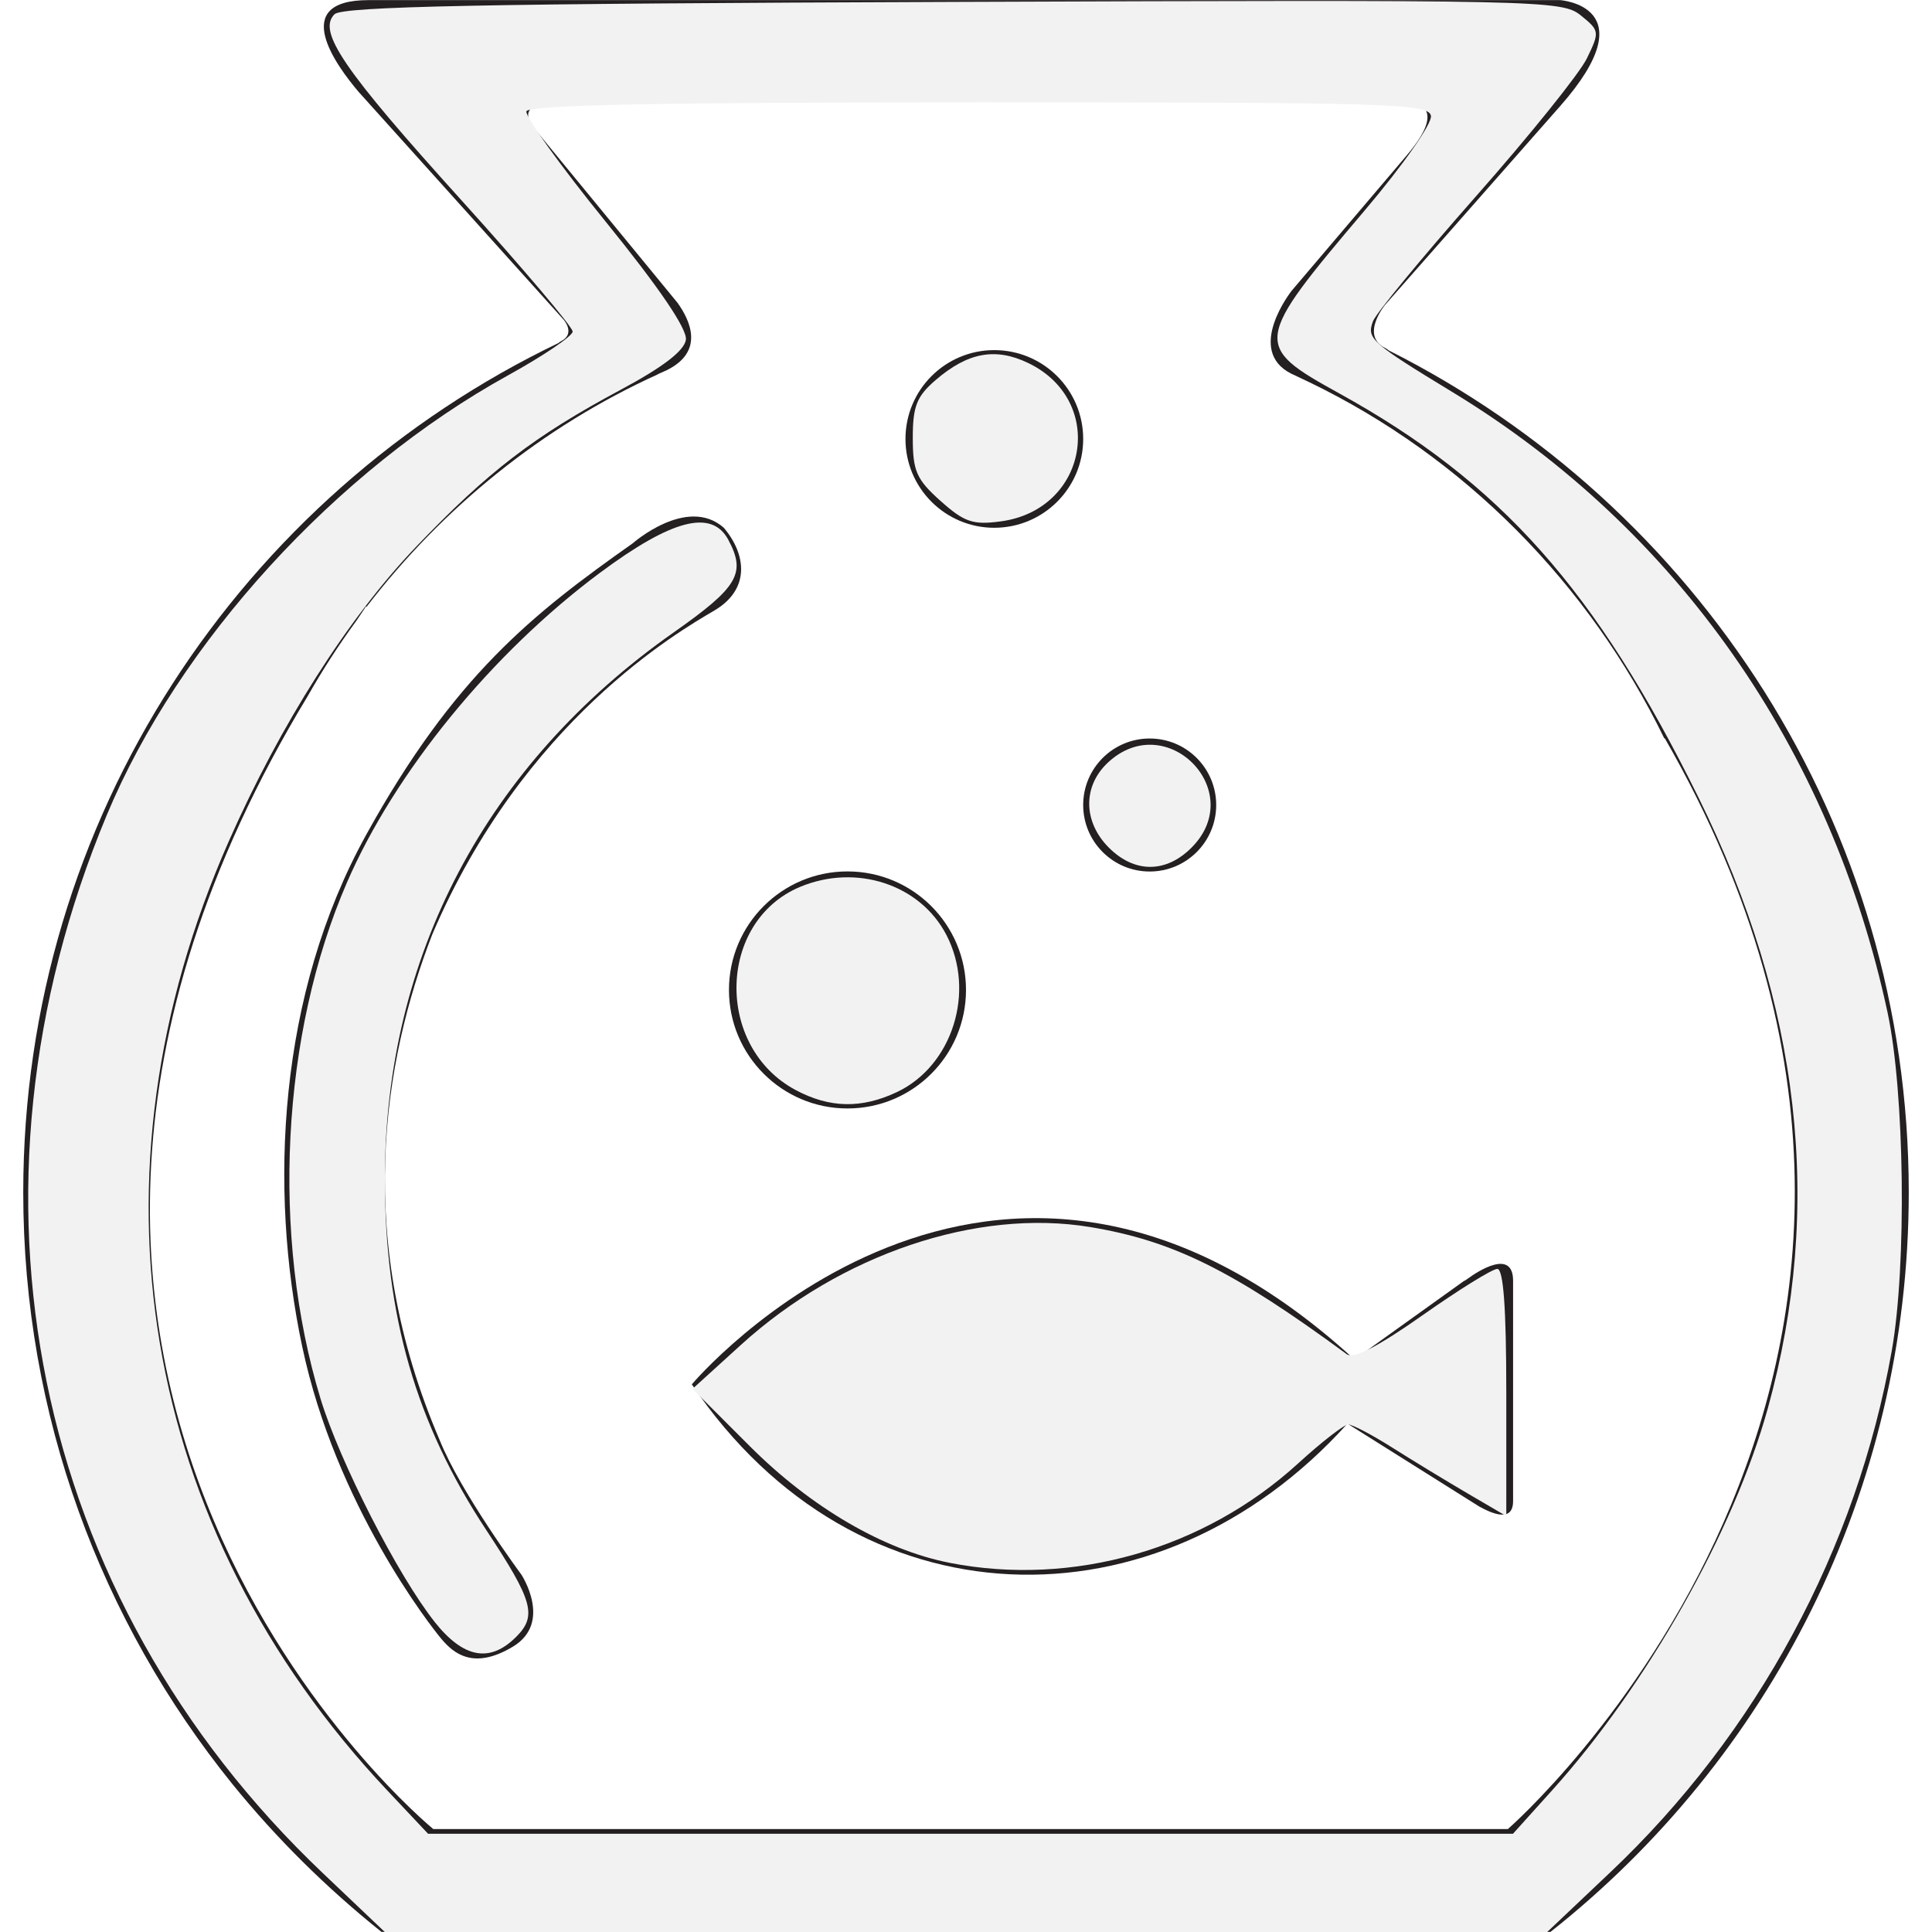
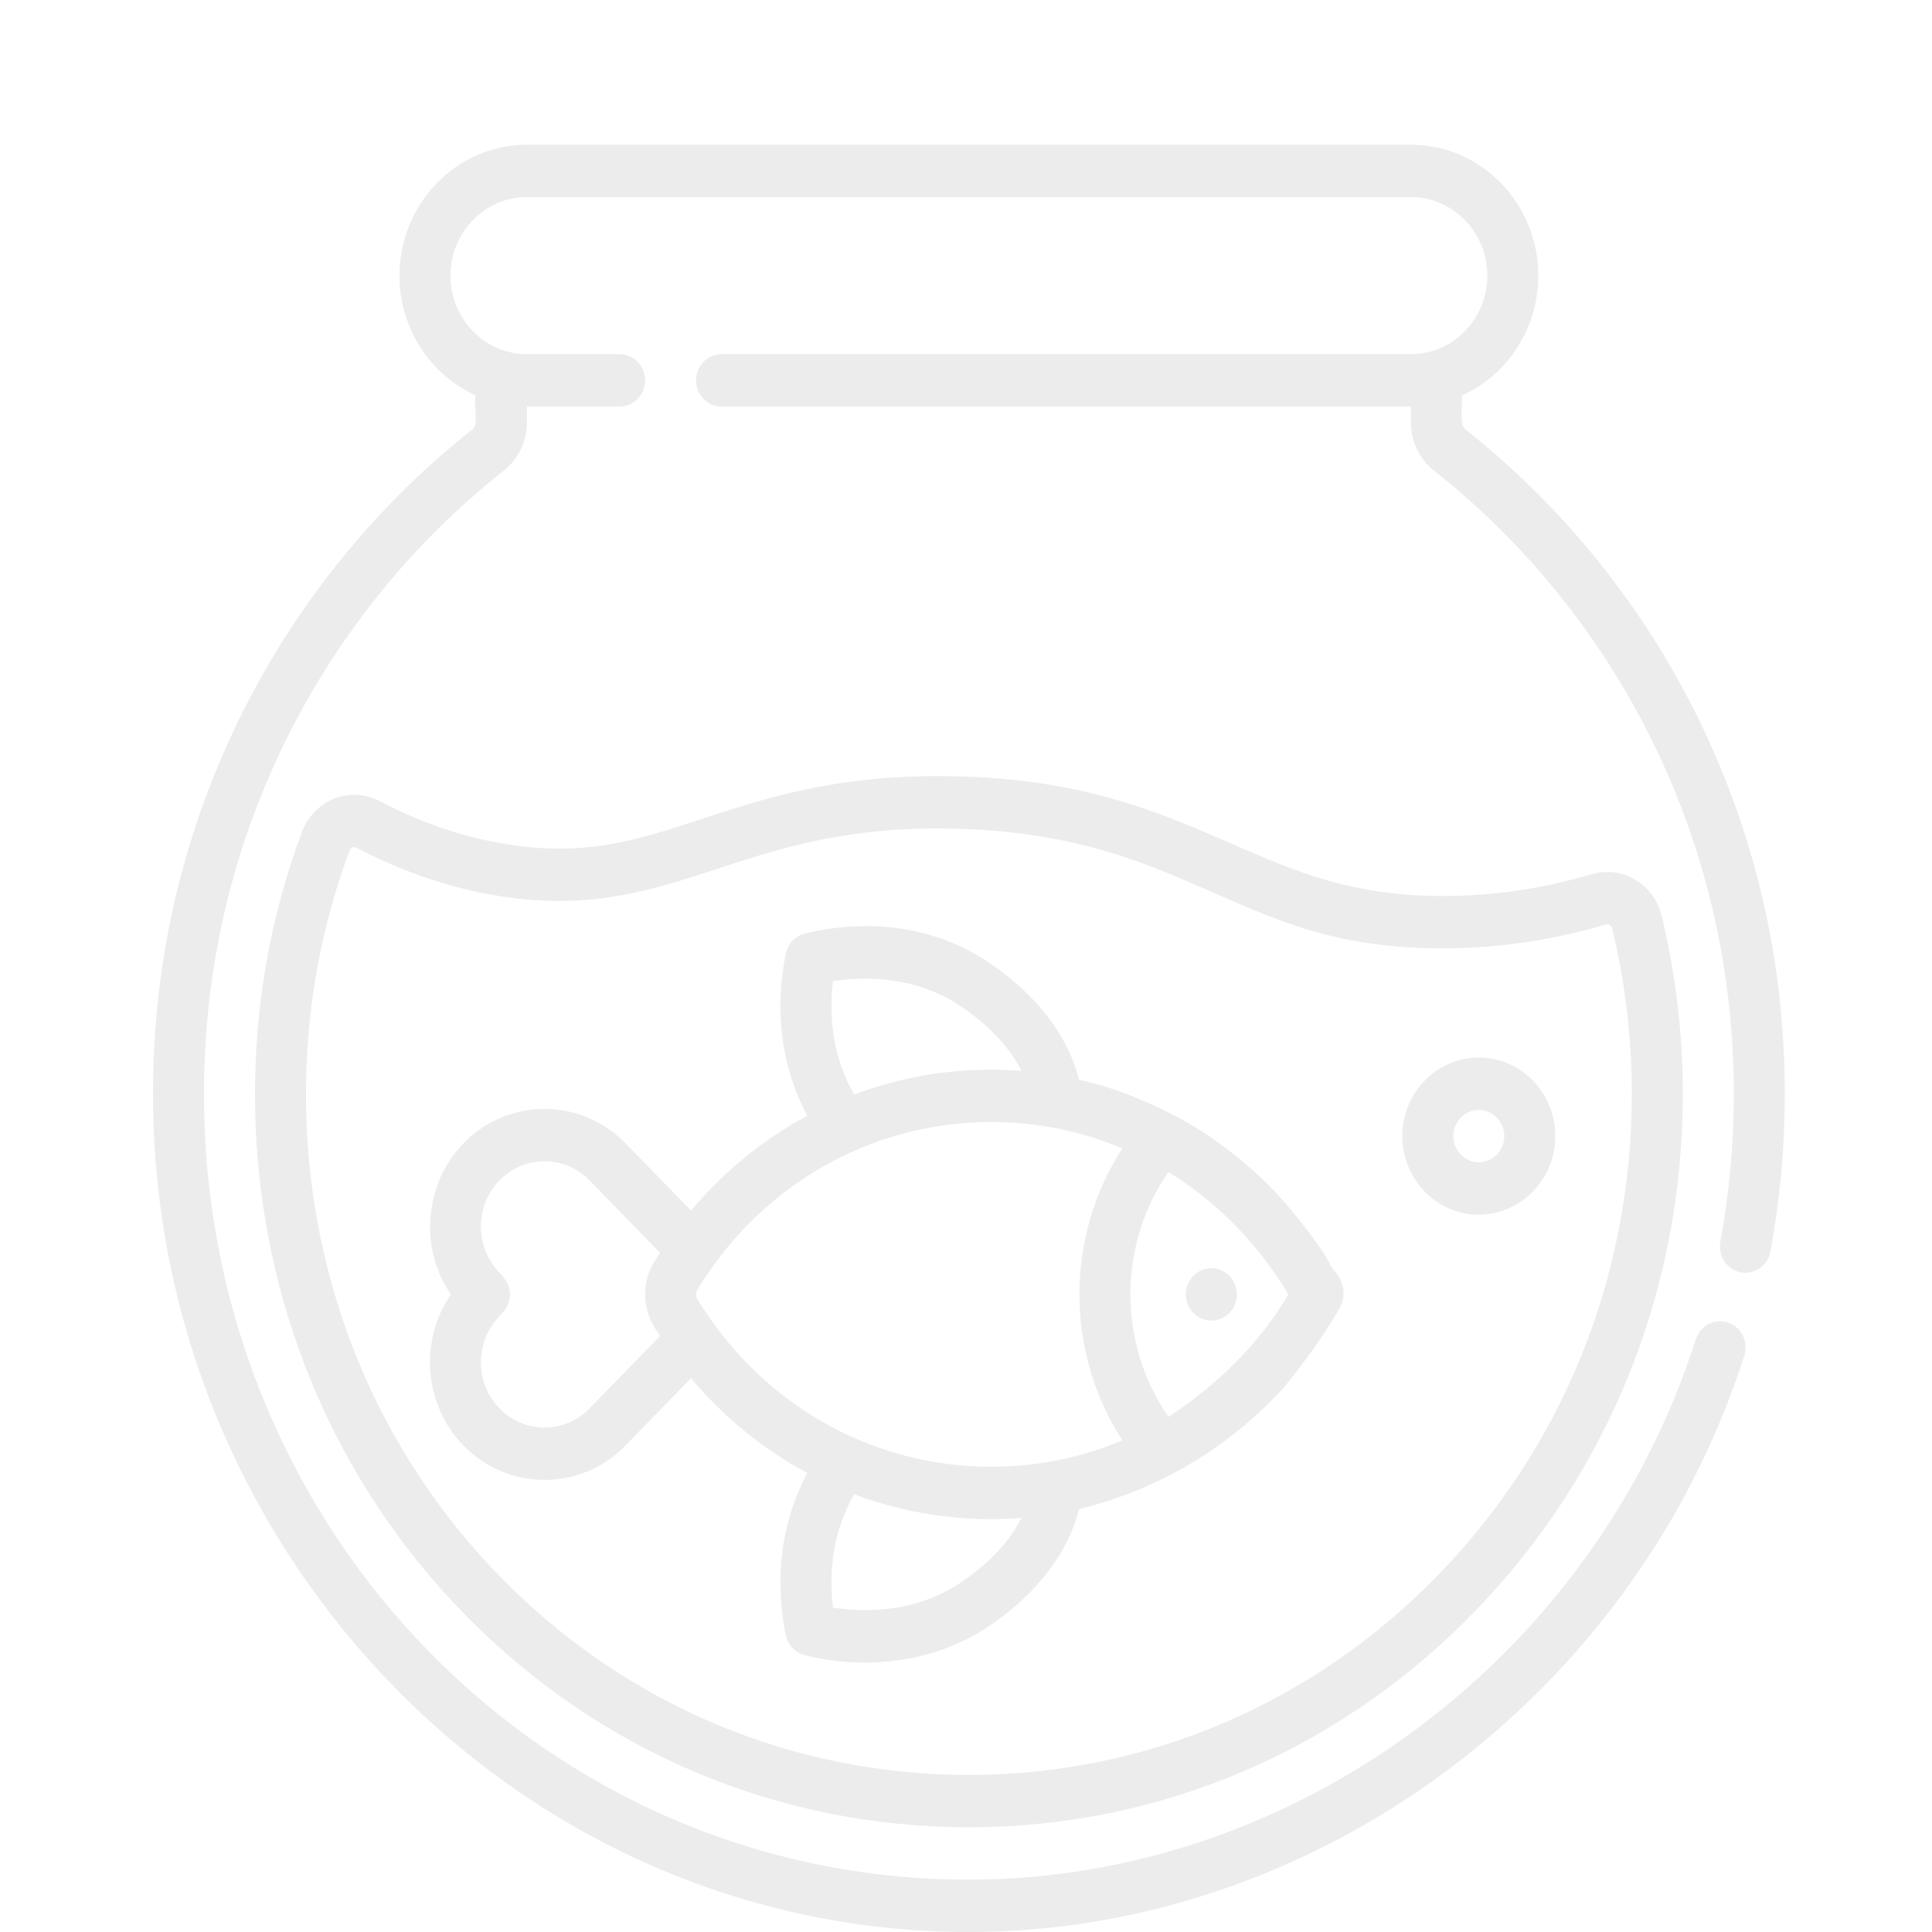
- <svg xmlns="http://www.w3.org/2000/svg" enable-background="new 0 0 64 64" height="64px" id="Layer_1" version="1.1" viewBox="0 0 64 64" width="64px" xml:space="preserve">
-   <defs id="defs21" />
-   <g id="g16">
-     <g id="g4">
-       <path d="M50.123,42.428v7.295c0,0.729-0.707,0.41-1.12,0.183l-4.367-2.745c-6.289,6.972-16.276,6.767-21.718-1.303    c0,0,9.945-11.818,21.949-0.824l3.635-2.605c0,0,0.022,0,0.046-0.022l0.068-0.046C48.957,42.109,50.123,41.354,50.123,42.428z" fill="#241F20" id="path2" />
-     </g>
-     <circle cx="28.074" cy="32.793" fill="#241F20" r="3.926" id="circle6" />
-     <circle cx="38.085" cy="26.667" fill="#241F20" r="2.203" id="circle8" />
-     <path d="M35.882,14.542c0,1.624-1.319,2.941-2.947,2.941c-1.622,0-2.94-1.317-2.94-2.941   c0-1.628,1.319-2.944,2.94-2.944C34.562,11.598,35.882,12.914,35.882,14.542z" fill="#241F20" id="path10" />
-     <path d="M20.954,18.002c0,0,1.804-1.593,3.022-0.52c0.762,0.902,0.867,2.047-0.312,2.742   c-1.182,0.695-6.324,3.647-9.346,10.733c-1.631,4.205-2.602,10.109,0.244,16.742c0.694,1.739,2.709,4.462,2.709,4.462   s1.045,1.586-0.277,2.384s-1.98,0.205-2.364-0.244c-0.381-0.453-3.507-4.445-4.618-9.691c-1.114-5.243-0.801-11.673,2.117-16.954   C15.046,22.377,17.651,20.333,20.954,18.002z" fill="#241F20" id="path12" />
-     <path d="M46,11.606c-0.02-0.021-0.046-0.043-0.127-0.084c-0.811-0.418,0-1.41,0-1.41v-0.001l5.812-6.599   C54.601,0.2,51.68,0.004,51.68,0.004H12.203c-2.661,0-1.055,2.182-0.316,3.048l0.316,0.35v0.001l6.468,7.187   c0.003,0.003,0.414,0.47-0.098,0.719c-0.033,0.017-0.046,0.034-0.068,0.052C8.016,16.395,0.77,27.1,0.77,39.497   c0,7.419,2.589,14.225,6.92,19.592c1.458,1.801,3.126,3.452,4.946,4.907h38.727C58.59,58.284,63.23,49.427,63.23,39.497   C63.23,27.3,56.209,16.737,46,11.606z M49.95,60.59h-3.084h-0.537H14.353c0,0-17.986-14.703-4.165-37.522   c0.495-0.873,1.036-1.709,1.625-2.514c0.111-0.16,0.205-0.312,0.316-0.472c0.006,0.007,0.01,0.013,0.013,0.021   c2.53-3.292,5.826-5.968,9.652-7.704l-0.003-0.003c0.095-0.045,0.192-0.088,0.29-0.13c0,0,0-0.001,0.003-0.002   c1.26-0.619,0.781-1.647,0.361-2.231l-0.361-0.441v0l-4.371-5.322c-0.667-0.816,0.388-0.886,0.704-0.89h28.198   c0,0,1.512-0.034,0,1.748v0.001L42.789,9.63v0c0,0-1.566,1.979,0,2.756h0.003l0.573,0.271c5.139,2.481,9.265,6.666,11.763,11.795   c0.01,0.005,0.017,0.006,0.026,0.013C67.266,45.551,49.95,60.59,49.95,60.59z" fill="#241F20" id="path14" />
+ <svg xmlns="http://www.w3.org/2000/svg" id="Capa_1" enable-background="new 0 0 512 512" height="512" viewBox="0 0 512 512" width="512" version="1.1">
+   <defs id="defs17" />
+   <g id="g12" style="fill:#ececec" transform="matrix(0.9009249,0,0,0.9250946,26.13029,38.35155)">
+     <circle cx="327.312" cy="329.345" r="7.5" id="circle2" style="fill:#ececec" />
+     <path d="m 363.117,322.099 c -1.458,-1.488 -0.031,-2.563 -14.123,-19.031 -6.034,-6.619 -12.814,-12.523 -20.237,-17.611 -10.827,-7.637 -26.637,-14.7 -40.35,-17.607 -3.175,-12.382 -12.223,-24.011 -25.974,-33.202 -21.854,-14.636 -45.587,-10.916 -54.777,-8.638 -2.806,0.696 -4.962,2.941 -5.542,5.773 -3.376,16.481 -1.307,32.342 6.346,46.409 -12.894,6.737 -24.5,15.897 -34.193,27.138 l -19.266,-19.266 c -13.145,-13.129 -34.529,-13.129 -47.68,0.008 -11.477,11.465 -13.1,30.078 -3.701,43.271 -9.286,13.146 -8.052,31.511 3.706,43.28 6.363,6.363 14.827,9.867 23.834,9.867 9.013,0 17.48,-3.504 23.845,-9.868 l 19.259,-19.266 c 9.694,11.242 21.3,20.404 34.195,27.142 -7.611,14.016 -9.721,29.935 -6.345,46.41 0.58,2.832 2.736,5.077 5.542,5.773 15.91,3.946 37.118,3.167 54.772,-8.634 13.756,-9.195 22.805,-20.824 25.979,-33.207 10.228,-2.416 24.986,-7.273 40.224,-17.661 8.599,-5.862 15.301,-12.089 20.362,-17.557 0,0 10.815,-12.831 16.208,-22.671 2.133,-3.893 0.635,-8.076 -2.084,-10.852 z m -199.716,16.5 c 0.563,0.904 1.144,1.792 1.728,2.677 l -20.732,20.741 c -3.529,3.53 -8.23,5.474 -13.236,5.474 -5,0 -9.697,-1.944 -13.225,-5.471 -7.293,-7.301 -7.294,-19.173 -0.002,-26.466 1.725,-1.725 3.114,-3.727 3.106,-6.234 -0.007,-2.4 -1.385,-4.458 -3.102,-6.177 -3.533,-3.54 -5.479,-8.242 -5.479,-13.242 0,-4.993 1.945,-9.692 5.471,-13.224 7.298,-7.291 19.172,-7.29 26.466,-0.003 l 20.735,20.735 c -0.585,0.886 -1.167,1.776 -1.731,2.681 -3.505,5.622 -3.505,12.888 0.001,18.509 z m 52.611,-98.97 c 8.478,-1.31 24.078,-1.891 38.08,7.487 8.089,5.407 14.005,11.656 17.369,18.192 -2.919,-0.22 -5.856,-0.343 -8.813,-0.343 -14.057,0 -27.69,2.471 -40.404,7.128 -1.202,-2.102 -2.256,-4.226 -3.118,-6.359 -3.203,-7.933 -4.259,-16.873 -3.114,-26.105 z m 38.075,171.95 c -13.999,9.374 -29.598,8.793 -38.075,7.483 -1.145,-9.232 -0.089,-18.173 3.115,-26.11 0.853,-2.118 1.908,-4.241 3.117,-6.354 12.714,4.657 26.347,7.128 40.404,7.128 2.957,0 5.895,-0.123 8.813,-0.343 -3.364,6.536 -9.282,12.786 -17.374,18.196 z m 47.056,-40.406 c -12.027,4.911 -25.068,7.552 -38.496,7.552 -14.015,0 -27.545,-2.825 -39.947,-8.091 -0.366,-0.188 -0.739,-0.351 -1.122,-0.475 -18.458,-8.103 -34.336,-21.671 -45.45,-39.497 -0.499,-0.801 -0.499,-1.836 0,-2.637 11.097,-17.799 26.945,-31.352 45.368,-39.459 0.446,-0.137 0.879,-0.328 1.302,-0.553 12.375,-5.24 25.871,-8.05 39.849,-8.05 13.428,0 26.469,2.642 38.496,7.552 -8.201,12.339 -12.643,26.875 -12.643,41.828 0,14.953 4.442,29.491 12.643,41.83 z m 13.547,-6.757 c -7.251,-10.211 -11.19,-22.457 -11.19,-35.071 0,-12.614 3.939,-24.861 11.19,-35.071 12.904,7.727 25.565,19.281 35.285,35.071 -8.298,13.917 -21.058,26.065 -35.285,35.071 z" id="path4" style="fill:#ececec" />
+     <path d="M 470.412,164.071 C 454.225,131.983 430.554,103.424 401.943,81.471 400.179,80.117 401.295,73.695 401,71.859 414.23,66.06 423.5,52.845 423.5,37.5 423.5,16.822 406.677,0 386,0 H 126 c -20.678,0 -37.5,16.822 -37.5,37.5 0,15.346 9.27,28.561 22.5,34.359 -0.982,1.545 1.028,8.109 -0.955,9.63 -28.987,22.235 -52.878,51.227 -69.09,83.842 C 23.935,199.571 15.546,236.473 16.02,275.012 17.617,404.687 124.462,512 255.991,512 c 102.24,0 196.151,-67.815 228.097,-165.126 1.292,-3.936 -0.853,-8.173 -4.788,-9.464 -3.939,-1.292 -8.174,0.854 -9.464,4.789 C 439.953,433.34 352.068,497 255.992,497 132.146,497 32.534,398.056 31.018,274.828 30.574,238.691 38.436,204.098 54.386,172.008 69.587,141.428 91.99,114.243 119.178,93.387 123.45,90.106 126,84.926 126,79.53 V 75 h 27.253 c 4.143,0 7.5,-3.358 7.5,-7.5 0,-4.142 -3.357,-7.5 -7.5,-7.5 H 126 C 113.594,60 103.5,49.907 103.5,37.5 103.5,25.093 113.593,15 126,15 h 260 c 12.406,0 22.5,10.093 22.5,22.5 C 408.5,49.907 398.406,60 386,60 H 183.252 c -4.143,0 -7.5,3.358 -7.5,7.5 0,4.142 3.357,7.5 7.5,7.5 H 386 v 4.53 c 0,5.407 2.556,10.588 6.824,13.85 26.82,20.579 49.019,47.359 64.195,77.446 C 472.931,202.371 481,236.411 481,272 c 0,14.207 -1.333,28.425 -3.961,42.26 -0.773,4.069 1.899,7.995 5.969,8.768 3.971,0.754 7.987,-1.862 8.768,-5.968 C 494.579,302.304 496,287.144 496,272 c 0,-37.958 -8.61,-74.27 -25.588,-107.929 z" id="path6" style="fill:#ececec" />
+     <path d="m 452.009,210.56 c -3.905,-2.257 -8.443,-2.818 -12.779,-1.584 -14.386,4.098 -28.331,6.137 -42.633,6.235 -27.623,0.2 -44.386,-6.922 -63.759,-15.158 l -2.513,-1.067 c -21.824,-9.25 -42.66,-16.99 -76.71,-18.021 -29.157,-0.877 -49.246,3.893 -66.618,9.181 -3.246,0.987 -6.393,1.991 -9.437,2.962 -19.562,6.242 -35.014,11.171 -59.237,6.993 -12.128,-2.091 -24.104,-6.148 -35.594,-12.056 -4.134,-2.125 -9.002,-2.394 -13.363,-0.733 -4.362,1.662 -7.824,5.106 -9.499,9.45 -9.518,24.69 -14.177,50.896 -13.848,77.893 C 46.703,330.44 68.814,382.623 108.28,421.59 147.746,460.545 200.207,482 256,482 h 0.456 c 56,-0.124 108.626,-22.023 148.183,-61.662 C 444.208,380.696 466,328.016 466,272 c 0,-17.415 -2.103,-34.635 -6.248,-51.183 -1.094,-4.362 -3.843,-8.005 -7.743,-10.257 z M 394.021,409.742 C 357.29,446.55 308.422,466.885 256.439,467 H 256 C 204.178,467 155.459,447.081 118.819,410.913 82.181,374.738 61.654,326.281 61.018,274.469 c -0.305,-25.081 4.017,-49.411 12.846,-72.313 0.339,-0.879 1.26,-1.157 2.007,-0.772 12.847,6.606 26.272,11.147 39.904,13.499 27.843,4.802 46.545,-1.167 66.347,-7.484 2.994,-0.956 6.092,-1.944 9.242,-2.902 16.151,-4.917 34.816,-9.361 61.798,-8.539 34.011,1.03 54.692,9.796 71.311,16.839 21.772,9.227 39.275,17.64 72.229,17.415 15.457,-0.106 31.148,-2.396 46.639,-6.809 0.896,-0.255 1.638,0.172 1.861,1.062 3.846,15.355 5.798,31.348 5.798,47.535 0,52.014 -20.236,100.932 -56.979,137.742 z" id="path8" style="fill:#ececec" />
+     <path d="m 405.99,261.5 c -12.406,0 -22.5,10.093 -22.5,22.5 0,12.407 10.094,22.5 22.5,22.5 12.406,0 22.5,-10.093 22.5,-22.5 0,-12.407 -10.094,-22.5 -22.5,-22.5 z m 0,30 c -4.136,0 -7.5,-3.364 -7.5,-7.5 0,-4.136 3.364,-7.5 7.5,-7.5 4.136,0 7.5,3.364 7.5,7.5 0,4.136 -3.365,7.5 -7.5,7.5 z" id="path10" style="fill:#ececec" />
  </g>
-   <path style="fill:#f2f2f2;stroke-width:0.271" d="M 10.692,62.048 C 1.057,52.896 -1.677,39.503 3.538,26.998 5.921,21.284 11.131,15.577 16.839,12.428 18.01,11.782 18.968,11.132 18.97,10.983 18.972,10.834 17.318,8.881 15.295,6.644 11.366,2.298 10.509,1.043 11.081,0.472 11.341,0.212 15.976,0.119 31.57,0.063 51.087,-0.008 51.744,0.006 52.366,0.51 52.99,1.015 52.996,1.055 52.565,1.939 52.321,2.438 50.667,4.495 48.889,6.508 c -1.778,2.014 -3.311,3.874 -3.407,4.134 -0.213,0.576 -0.073,0.701 2.654,2.36 7.407,4.506 12.512,11.79 14.391,20.534 0.567,2.638 0.639,8.393 0.14,11.209 -1.164,6.574 -4.461,12.679 -9.335,17.288 L 51.253,64 H 32 12.747 Z m 40.71,-2.726 c 3.158,-3.503 6.032,-8.592 7.162,-12.678 1.845,-6.674 1.083,-13.369 -2.302,-20.231 -3.391,-6.874 -6.555,-10.432 -11.899,-13.382 -2.862,-1.58 -2.845,-1.708 0.836,-6.05 1.285,-1.516 2.25,-2.894 2.202,-3.145 -0.079,-0.408 -1.371,-0.446 -14.975,-0.446 -10.534,0 -14.918,0.087 -14.988,0.297 -0.054,0.163 1.129,1.811 2.63,3.661 1.775,2.189 2.702,3.554 2.653,3.906 -0.051,0.364 -0.76,0.908 -2.157,1.656 -2.871,1.538 -4.403,2.714 -6.784,5.206 -2.252,2.357 -4.494,5.883 -6.202,9.754 -4.896,11.096 -2.949,22.735 5.262,31.452 l 1.341,1.424 H 32.15 50.119 Z" id="path3728" />
-   <path style="fill:#f2f2f2;stroke-width:0.271" d="m 31.458,51.77 c -2.18,-0.426 -4.586,-1.829 -6.616,-3.859 l -1.902,-1.902 1.603,-1.457 c 3.305,-3.003 7.812,-4.525 11.567,-3.905 2.742,0.453 4.725,1.435 8.499,4.21 0.229,0.169 1.03,-0.242 2.515,-1.288 1.198,-0.844 2.313,-1.535 2.476,-1.535 0.203,0 0.298,1.302 0.298,4.094 v 4.094 l -1.288,-0.754 c -0.708,-0.415 -1.831,-1.097 -2.494,-1.517 -0.663,-0.42 -1.317,-0.763 -1.454,-0.763 -0.136,0 -0.883,0.58 -1.658,1.288 -3.122,2.851 -7.469,4.092 -11.547,3.295 z" id="path3730" />
-   <path style="fill:#f2f2f2;stroke-width:0.271" d="m 26.359,36.11 c -2.684,-1.431 -2.595,-5.586 0.145,-6.731 1.863,-0.778 3.981,-0.081 4.849,1.596 0.971,1.878 0.2,4.327 -1.636,5.199 -1.174,0.557 -2.231,0.537 -3.358,-0.064 z" id="path3732" />
-   <path style="fill:#f2f2f2;stroke-width:0.271" d="M 14.393,53.72 C 13.178,52.186 11.252,48.42 10.62,46.341 8.973,40.929 9.314,34.257 11.494,29.232 c 1.584,-3.652 4.803,-7.594 8.366,-10.247 2.397,-1.785 3.719,-2.127 4.266,-1.104 0.596,1.113 0.326,1.568 -1.821,3.077 -6.199,4.358 -9.556,10.713 -9.556,18.093 0,4.537 1.031,8.106 3.364,11.641 1.547,2.344 1.683,2.834 0.985,3.532 -0.871,0.871 -1.747,0.708 -2.706,-0.503 z" id="path3734" />
-   <path style="fill:#f2f2f2;stroke-width:0.271" d="m 31.157,16.595 c -0.797,-0.712 -0.92,-0.991 -0.92,-2.088 0,-1.05 0.129,-1.377 0.759,-1.919 1.061,-0.913 1.974,-1.083 3.054,-0.568 2.618,1.248 1.998,4.863 -0.9,5.252 -0.92,0.123 -1.204,0.027 -1.993,-0.678 z" id="path3736" />
-   <path style="fill:#f2f2f2;stroke-width:0.271" d="m 36.733,28.08 c -0.854,-0.854 -0.87,-2.031 -0.038,-2.813 1.937,-1.82 4.653,0.934 2.775,2.813 -0.848,0.848 -1.888,0.848 -2.737,0 z" id="path3738" />
</svg>
